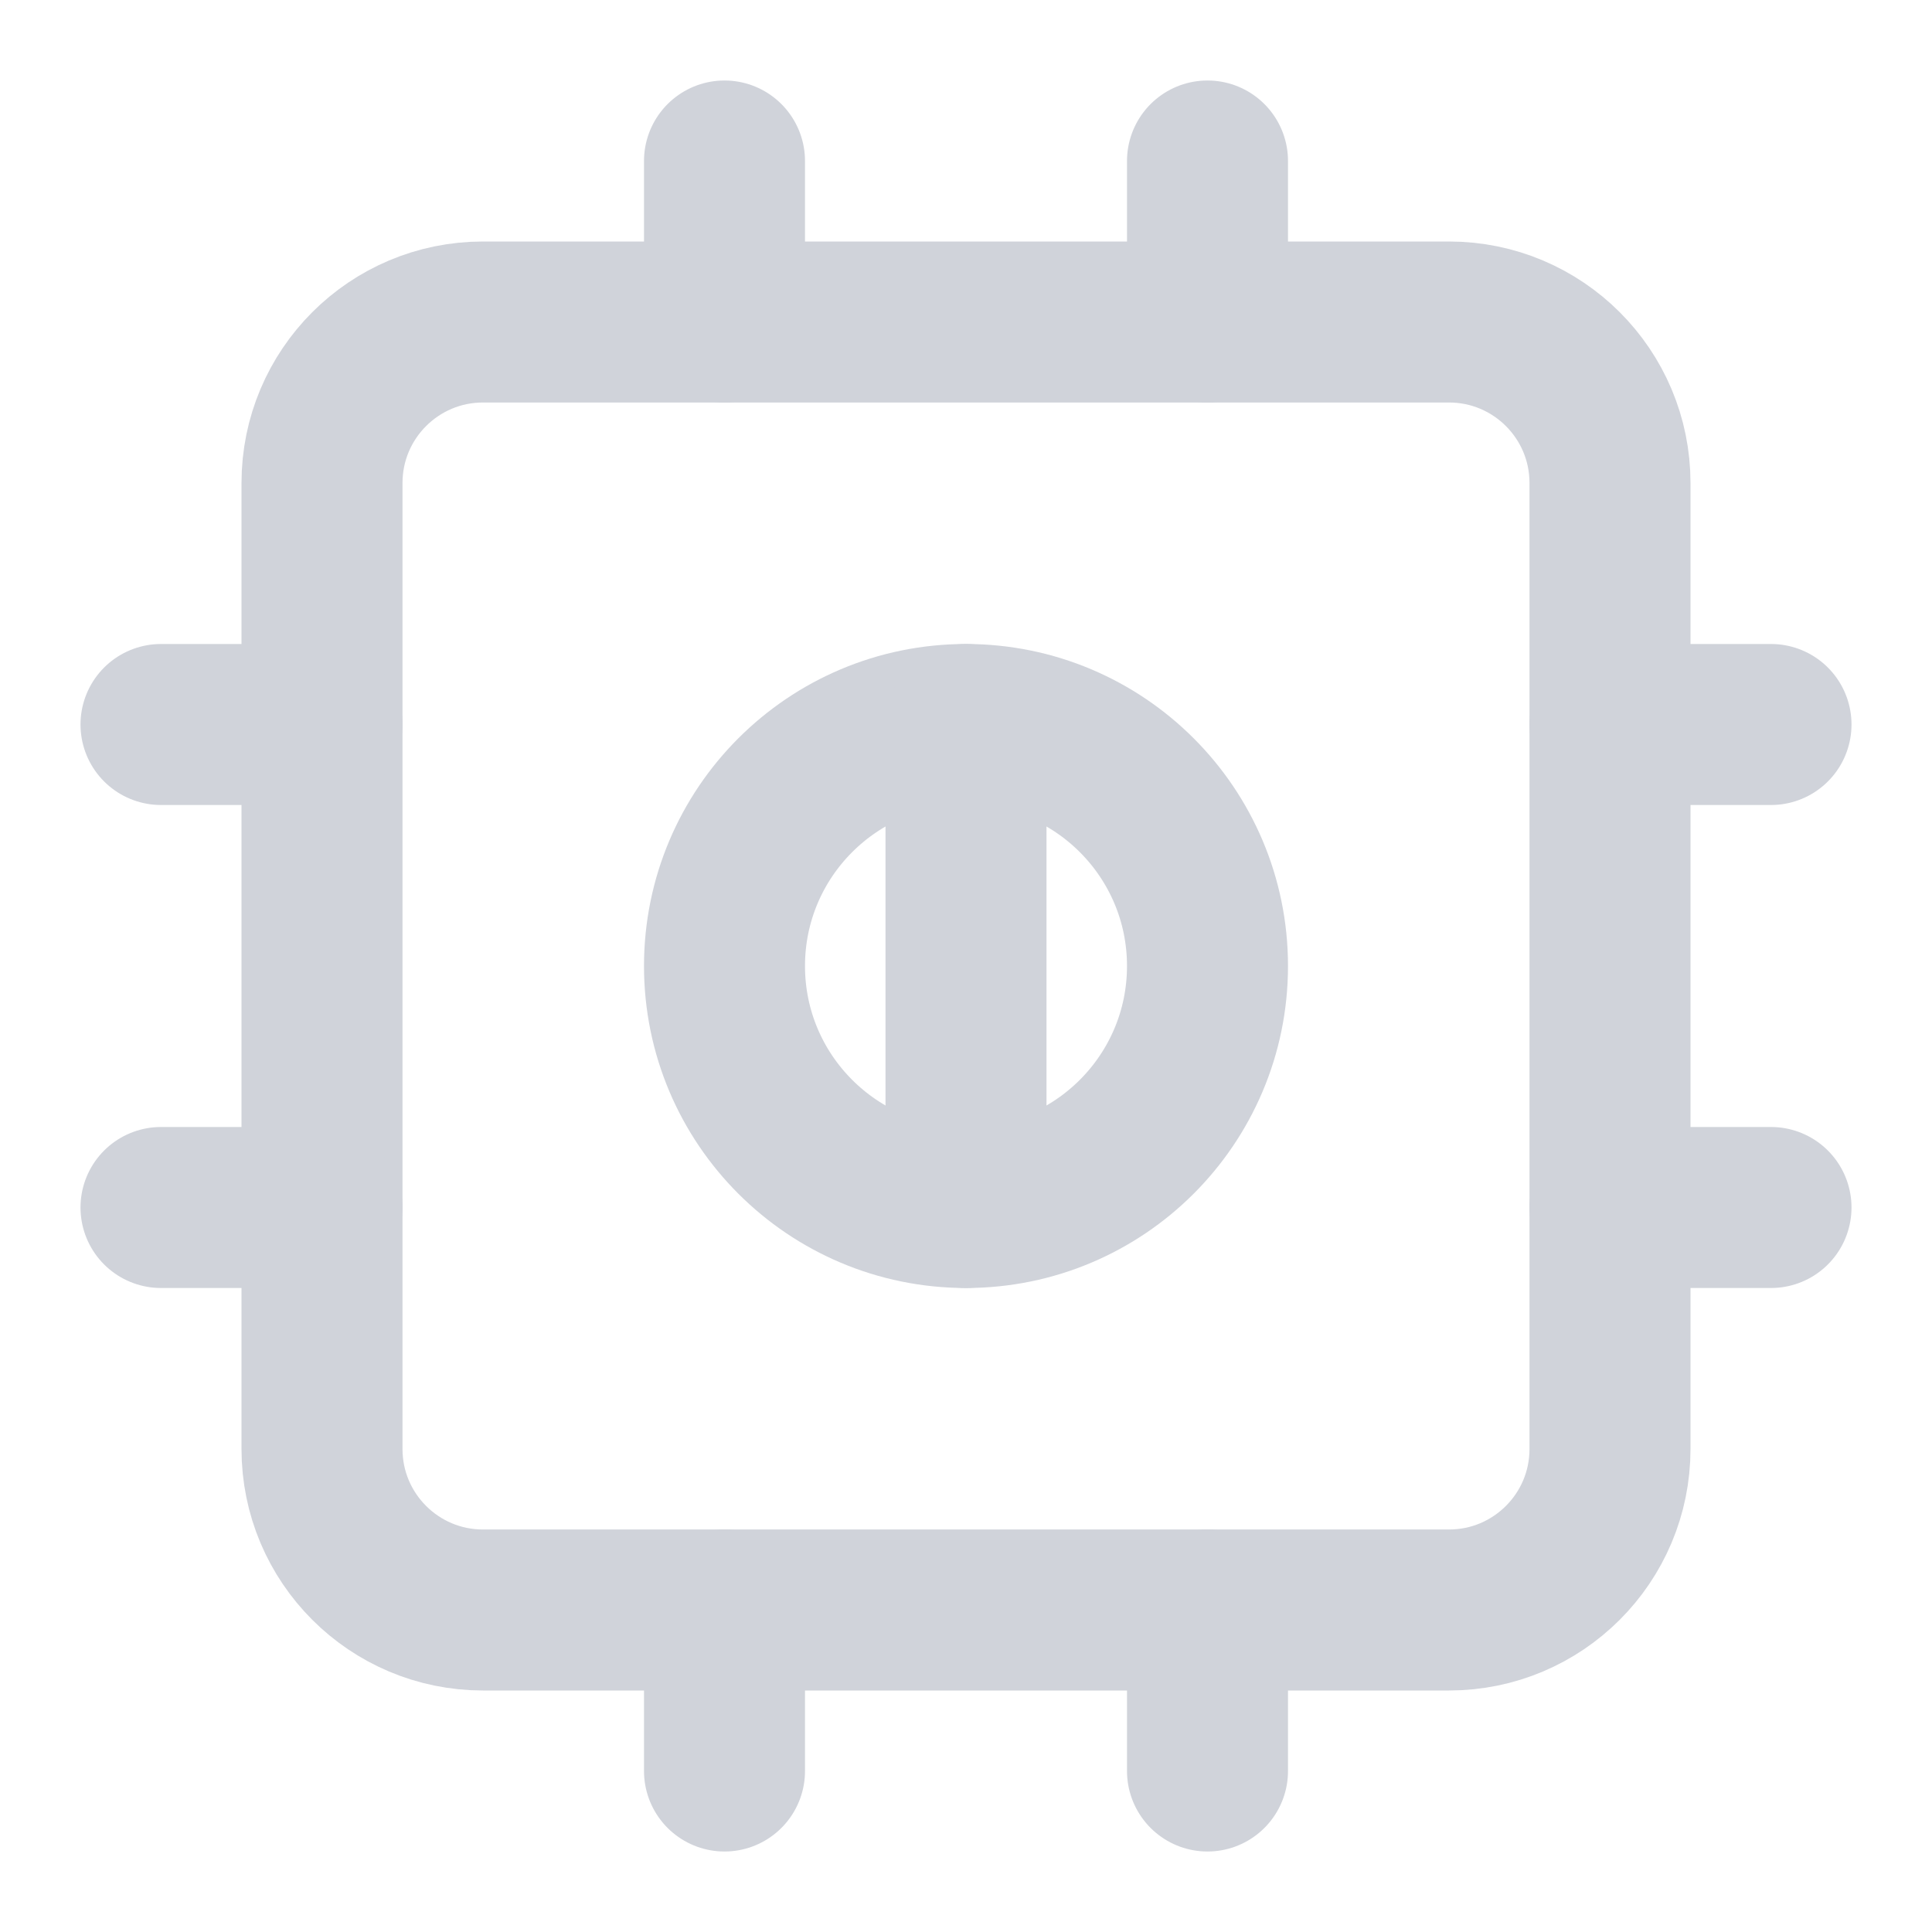
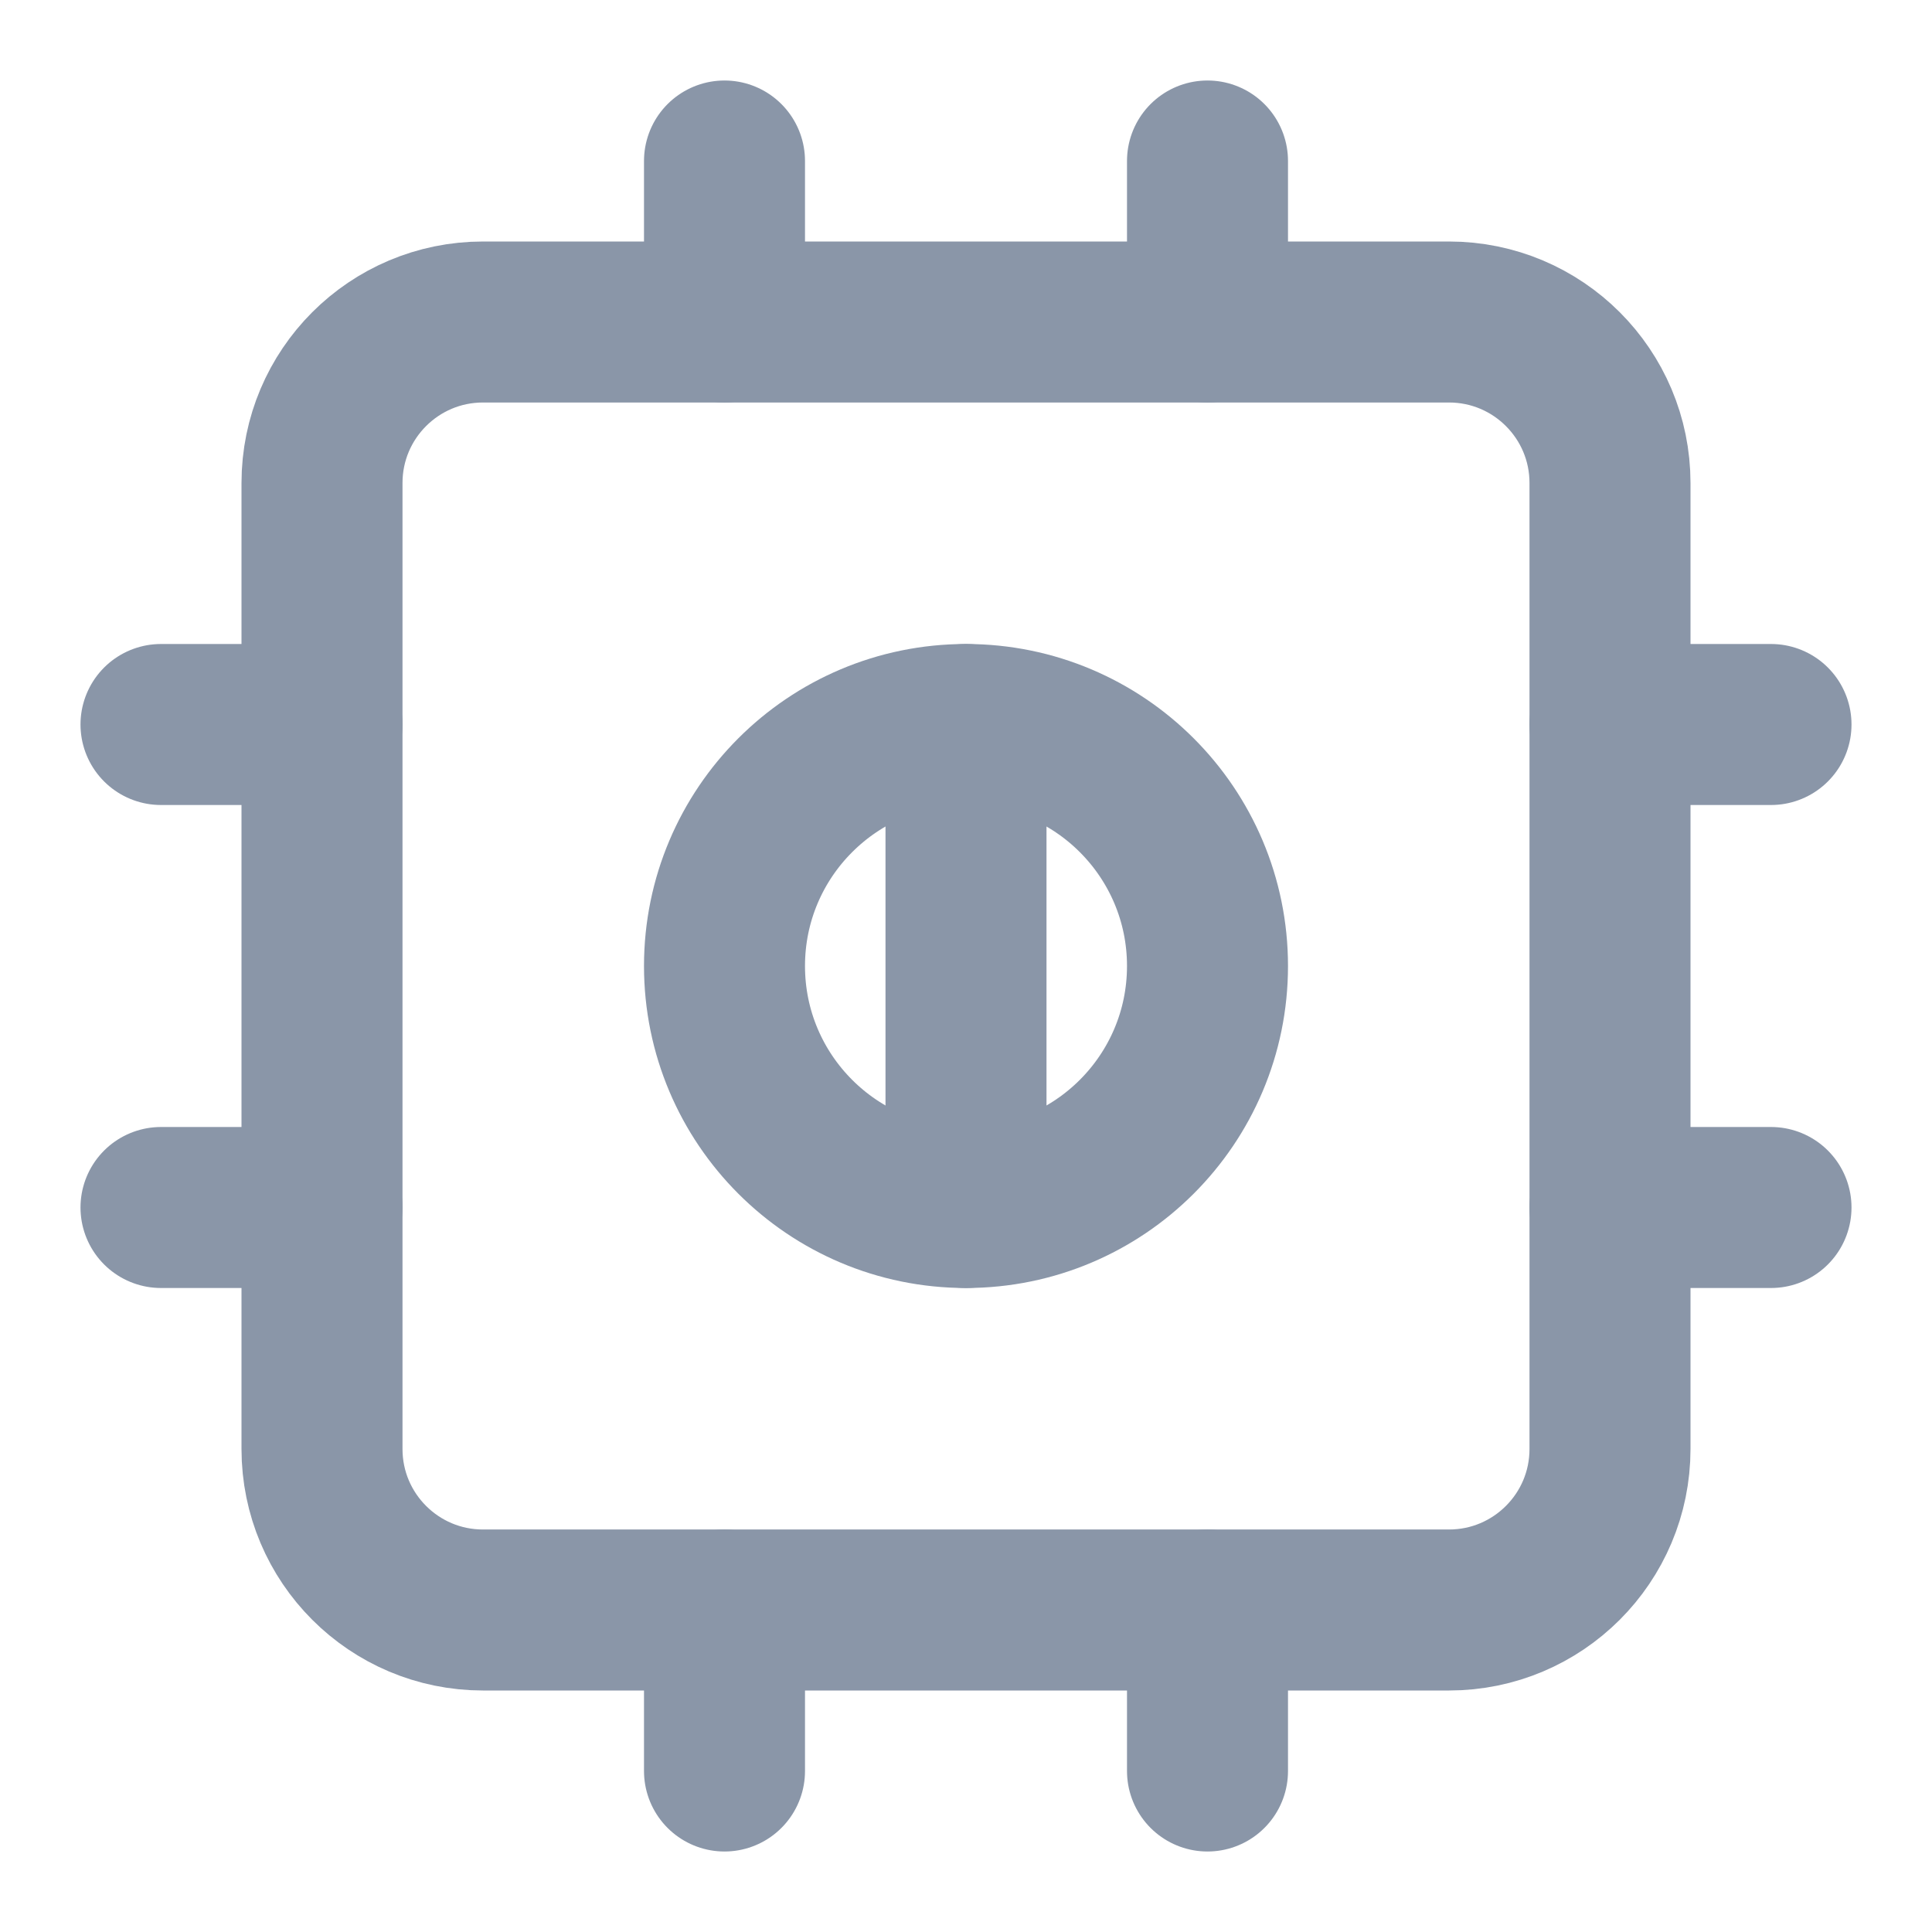
- <svg xmlns="http://www.w3.org/2000/svg" width="24" height="24" viewBox="0 0 24 24" fill="none" stroke="currentColor" style="color: #D0D3DA" stroke-width="2" stroke-linecap="round" stroke-linejoin="round">
+ <svg xmlns="http://www.w3.org/2000/svg" width="24" height="24" viewBox="0 0 24 24" fill="none" stroke="currentColor" style="color: #8A96A8" stroke-width="2" stroke-linecap="round" stroke-linejoin="round">
  <rect x="4" y="4" width="16" height="16" rx="2" />
  <path d="M9 4v-2" />
  <path d="M15 4v-2" />
  <path d="M9 20v2" />
  <path d="M15 20v2" />
  <path d="M20 9h2" />
  <path d="M20 15h2" />
  <path d="M4 9H2" />
  <path d="M4 15H2" />
  <path d="M9 12a3 3 0 1 0 6 0 3 3 0 1 0-6 0" />
  <path d="M12 9v6" />
</svg>
